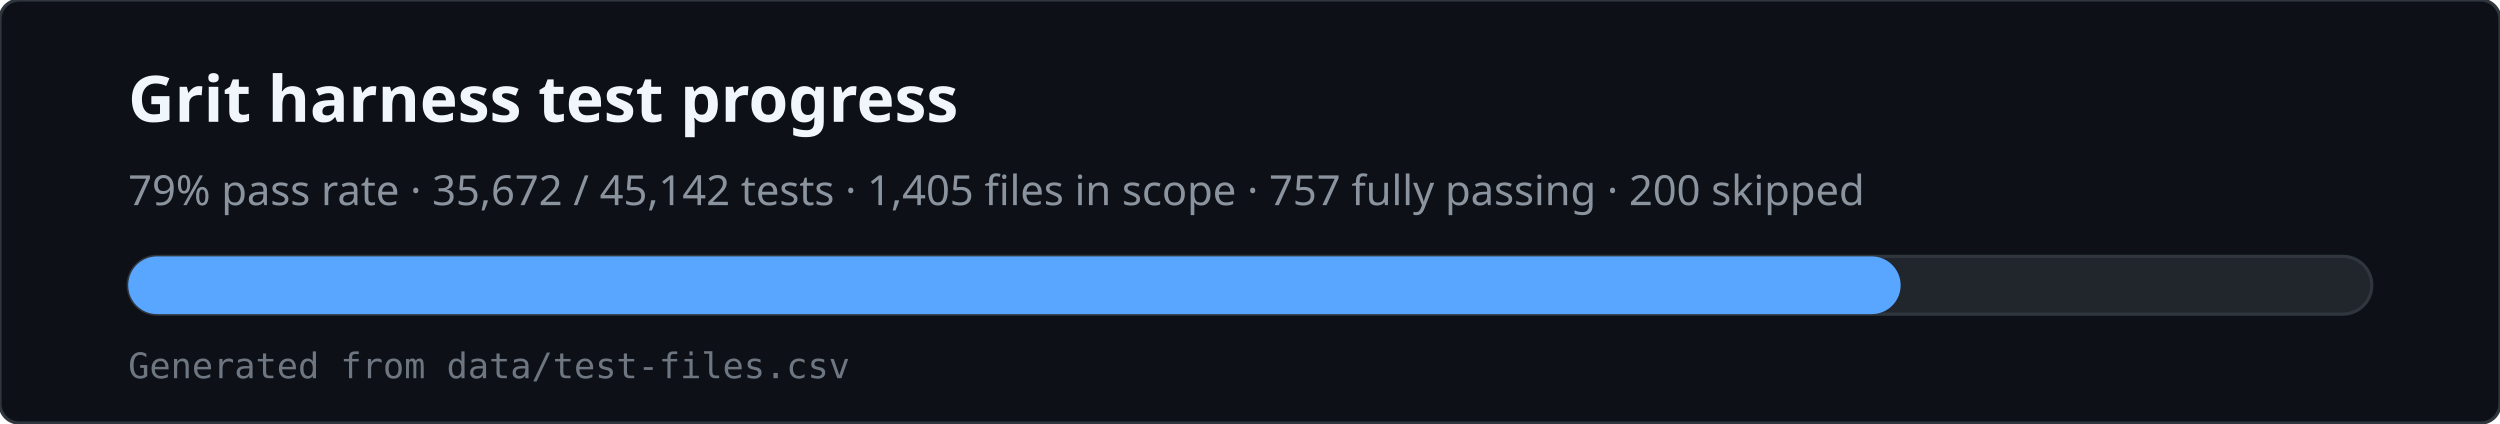
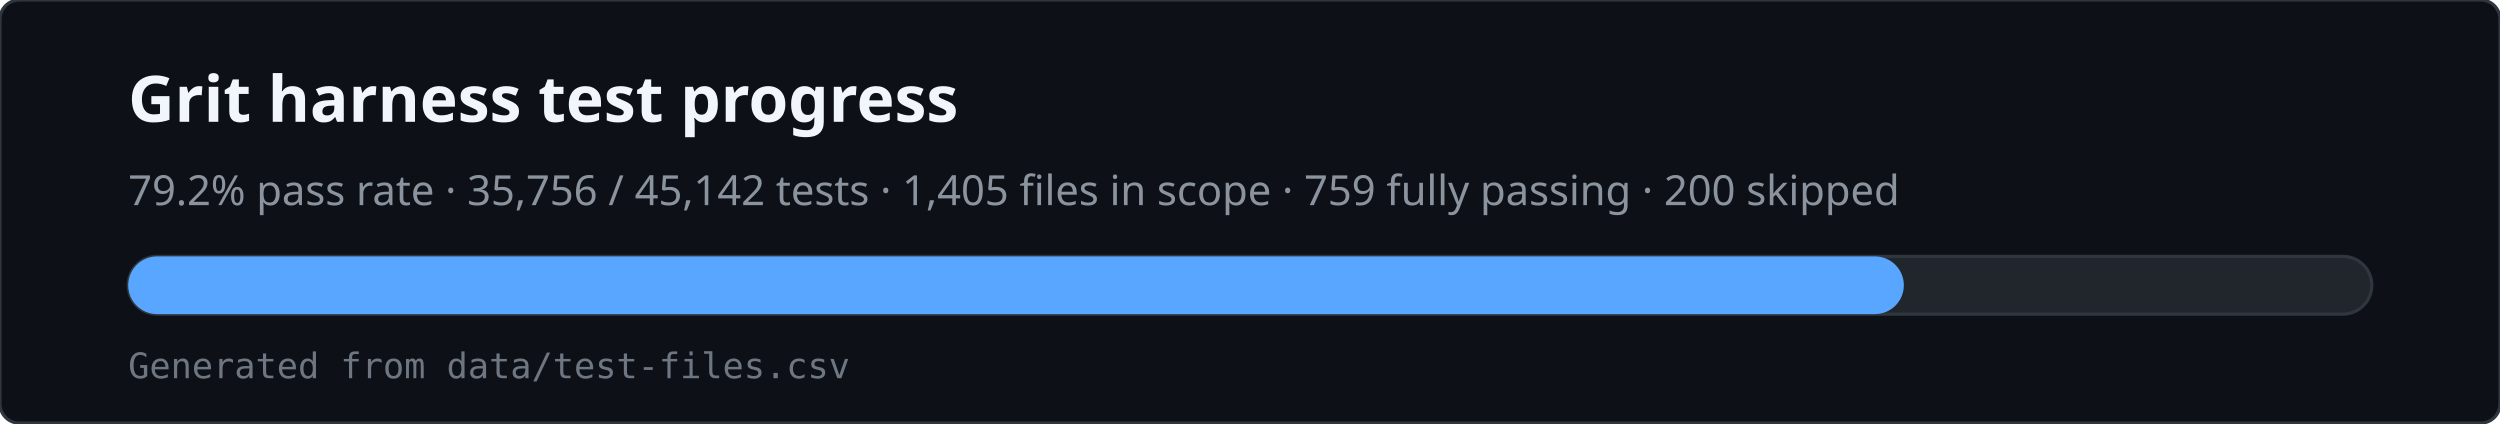
<svg xmlns="http://www.w3.org/2000/svg" viewBox="0 0 780 132" width="780" height="132" role="img" aria-labelledby="svg-title svg-desc">
  <rect x="0" y="0" width="780" height="132" rx="6" fill="#0d1117" stroke="#30363d" />
  <text x="40" y="38" fill="#f0f6fc" font-family="ui-sans-serif,system-ui,sans-serif" font-size="20" font-weight="600">Grit harness test progress</text>
-   <text x="40" y="64" fill="#8b949e" font-family="ui-sans-serif,system-ui,sans-serif" font-size="13">79% pass rate · 35,672 / 45,142 tests · 1,405 files in scope · 757 fully passing · 200 skipped</text>
+   <text x="40" y="64" fill="#8b949e" font-family="ui-sans-serif,system-ui,sans-serif" font-size="13">79.2% pass rate · 35,756 / 45,142 tests · 1,405 files in scope · 759 fully passing · 200 skipped</text>
  <rect x="40" y="80" width="700" height="18" rx="9" fill="#21262d" stroke="#30363d" />
-   <rect x="40" y="80" width="553" height="18" rx="9" fill="#58a6ff" />
+   <rect x="40" y="80" width="554" height="18" rx="9" fill="#58a6ff" />
  <text x="40" y="118" fill="#6e7681" font-family="ui-monospace,monospace" font-size="11">Generated from data/test-files.csv</text>
</svg>
